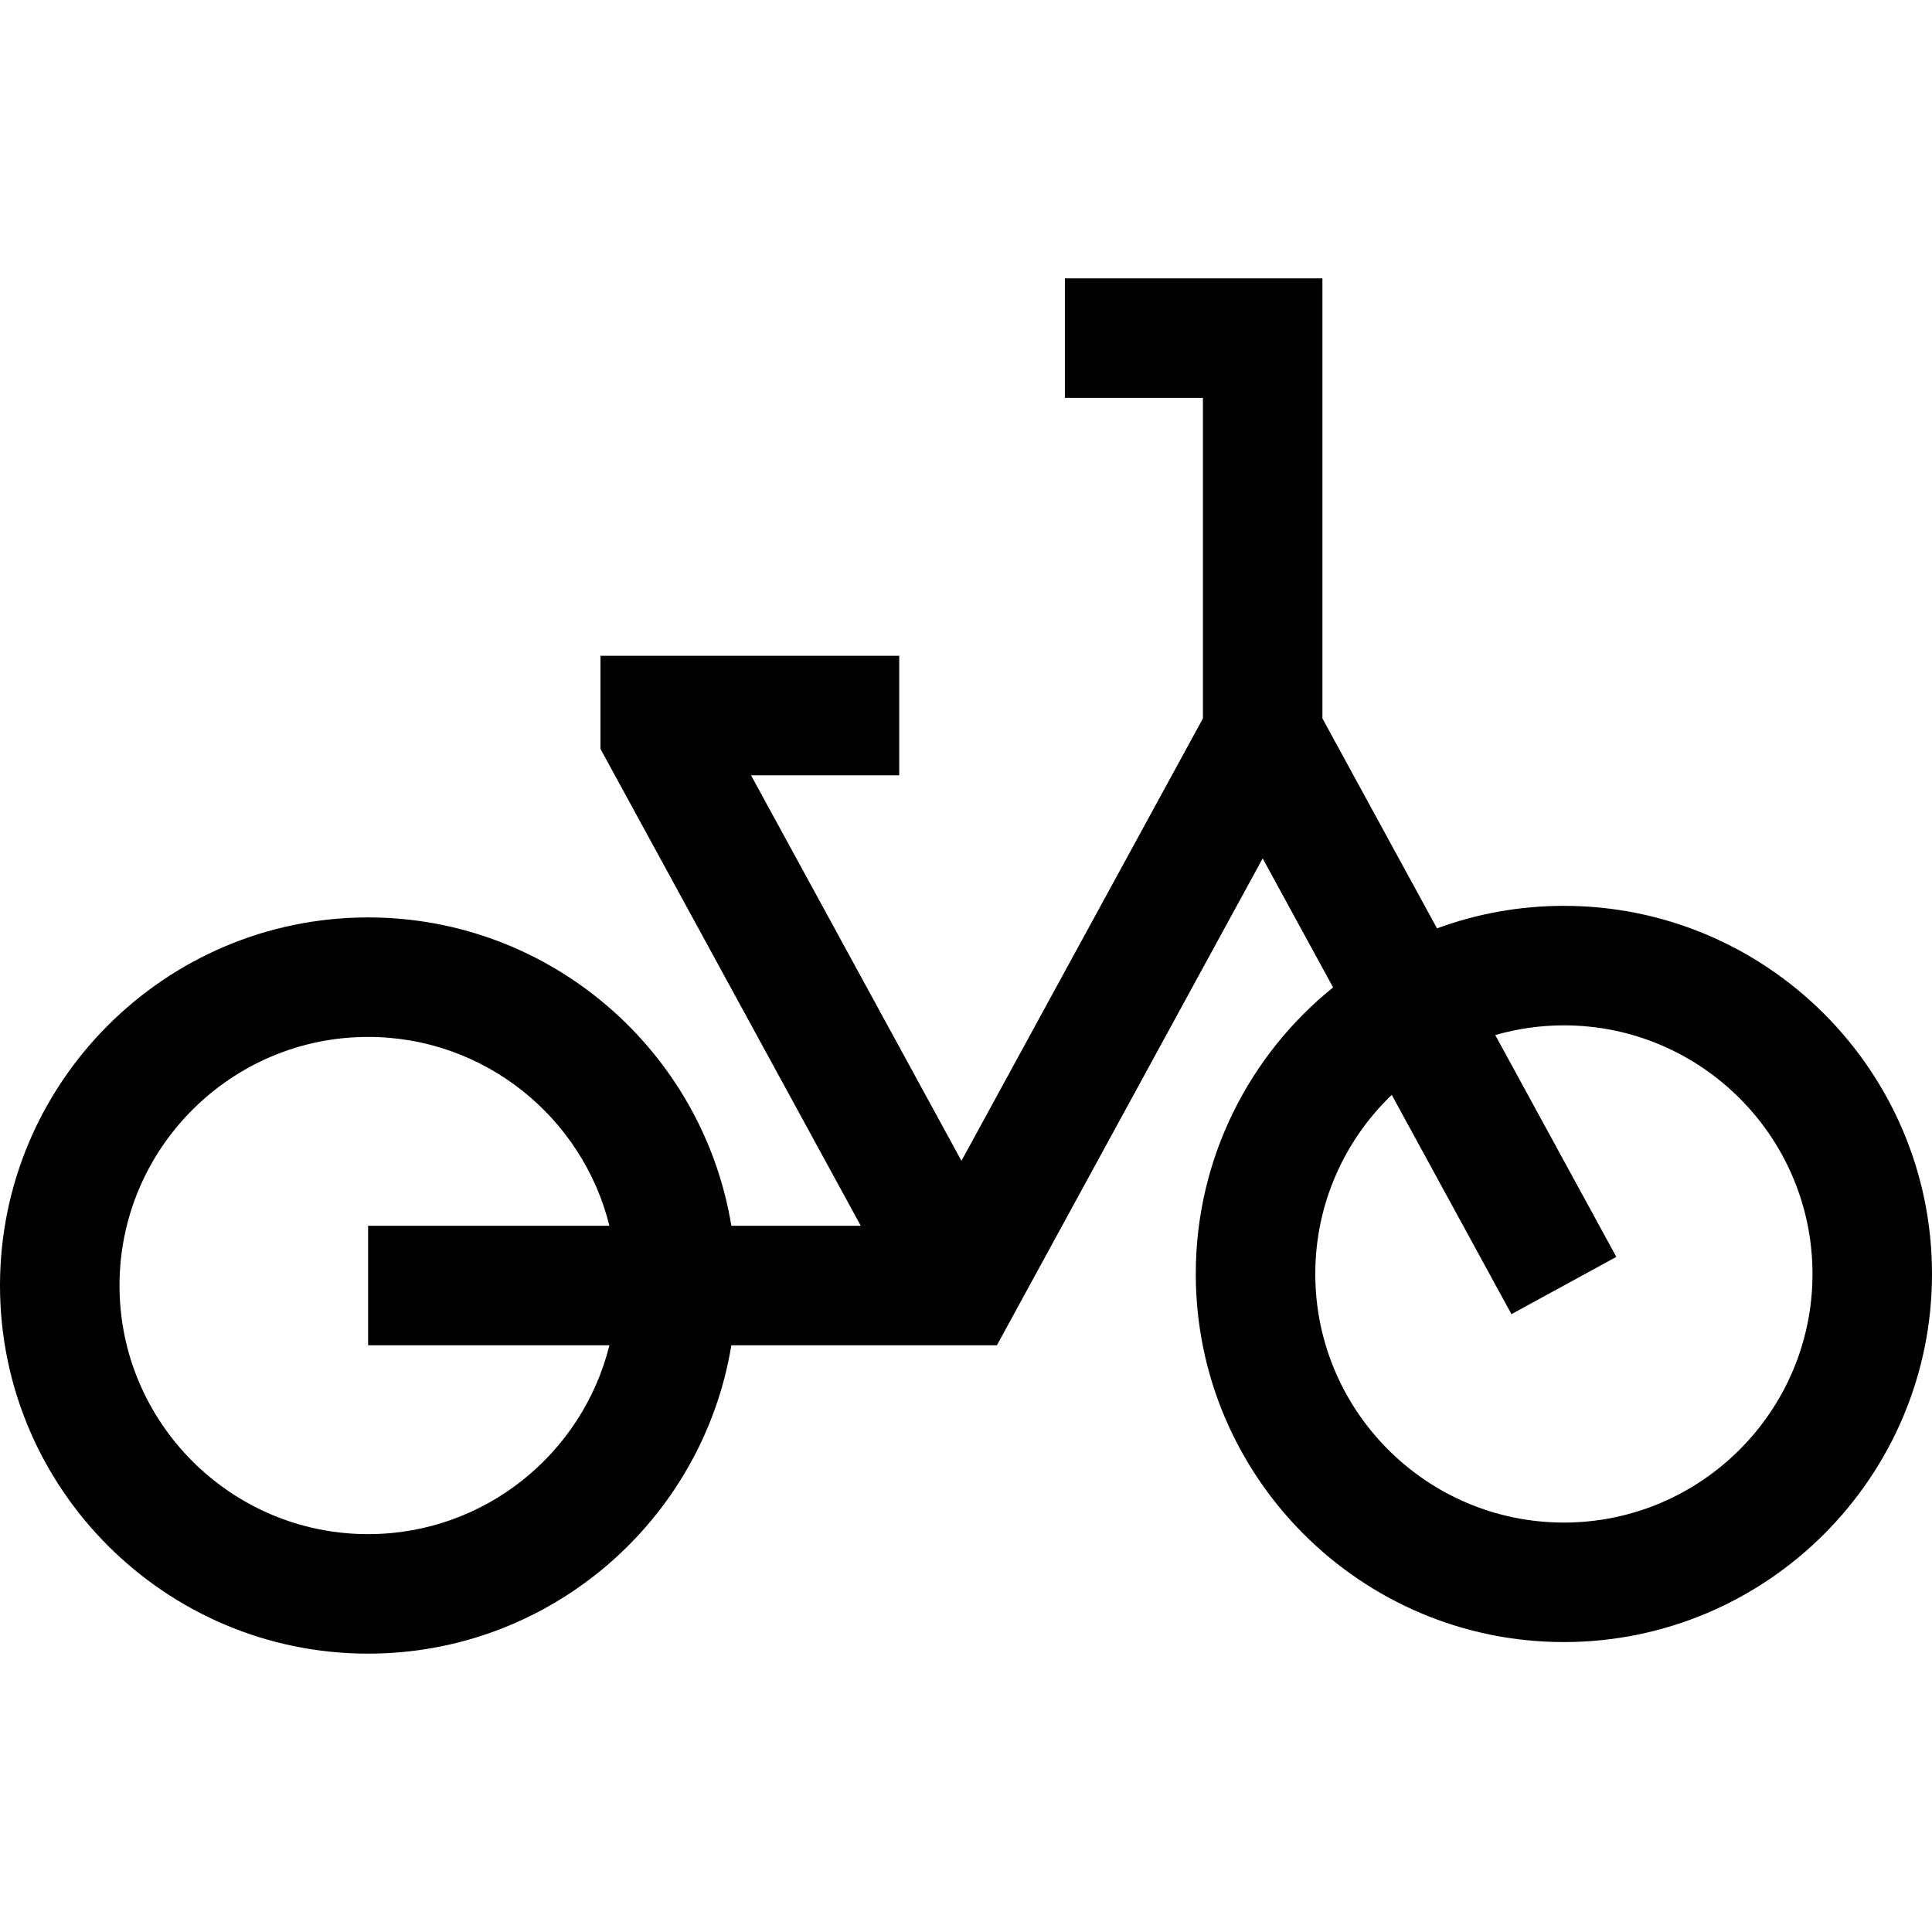
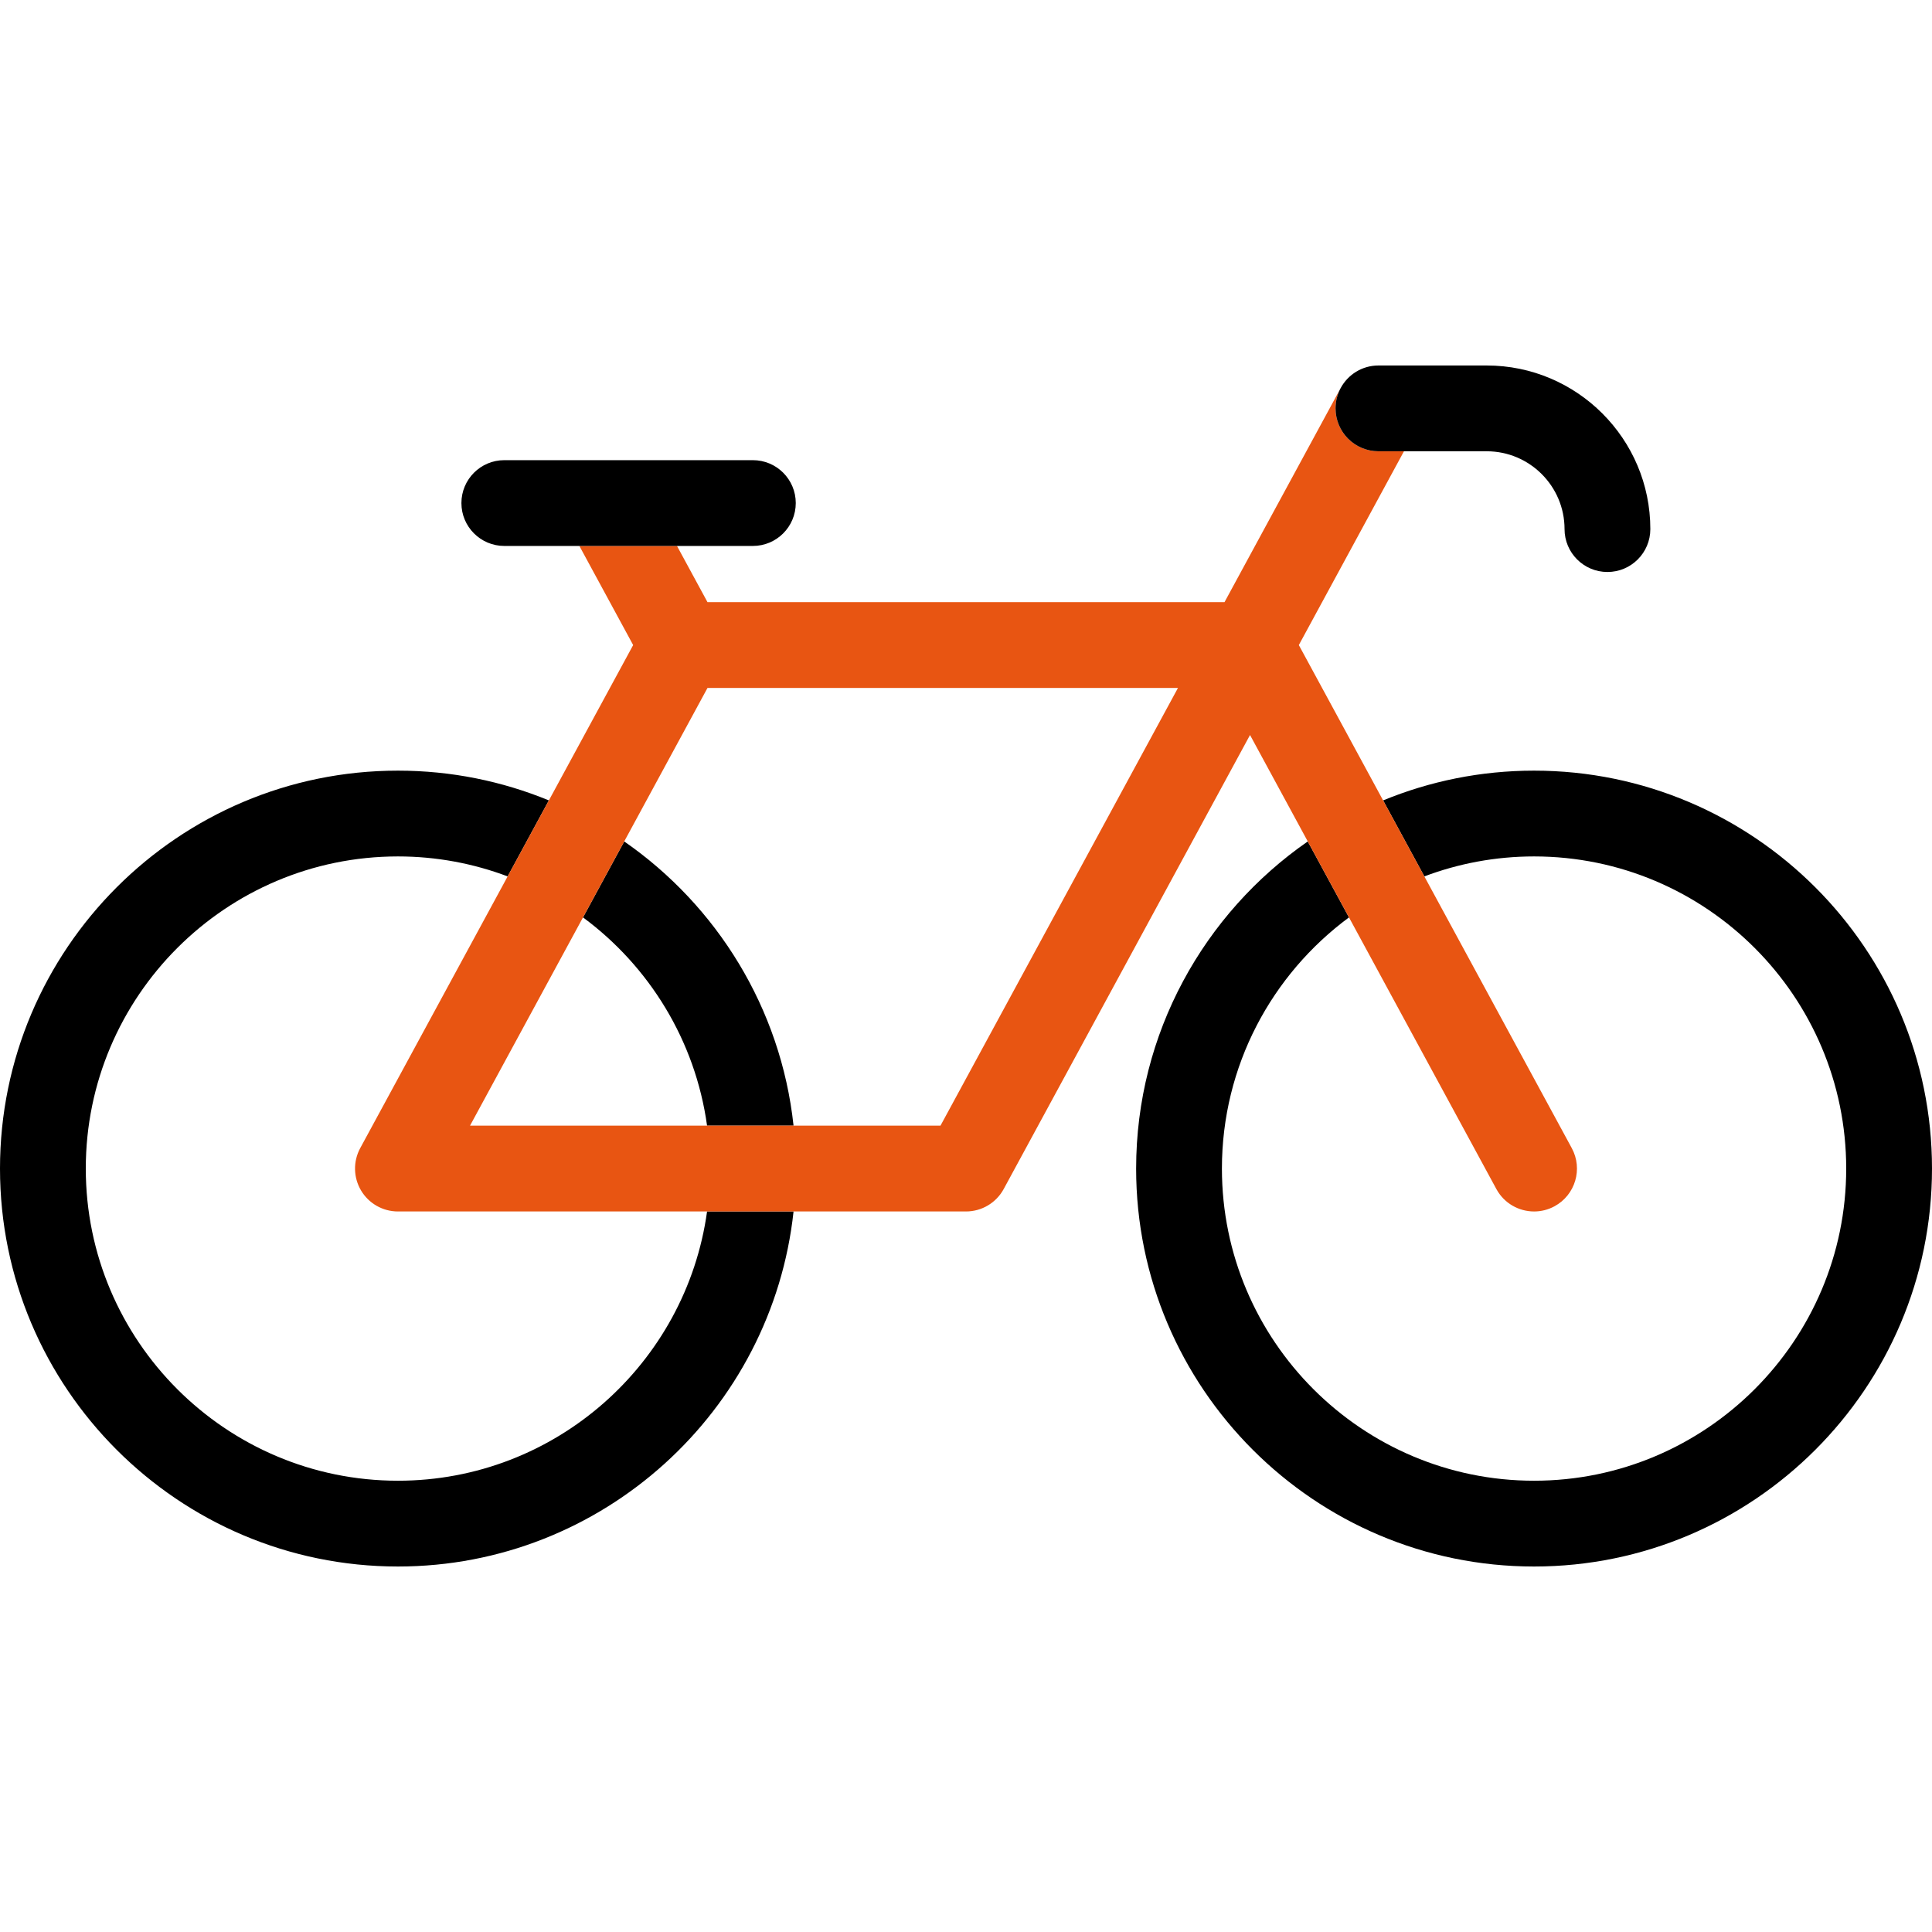
- <svg xmlns="http://www.w3.org/2000/svg" version="1.1" id="Layer_1" x="0px" y="0px" viewBox="0 0 485 485" style="enable-background:new 0 0 485 485;" xml:space="preserve">
-   <path d="M392.591,227.399c-11.187,0-21.916,2-31.849,5.658l-28.767-52.704V69.878h-64.648v30h34.648v80.475l-60.616,111.053  l-52.821-96.771h37.199v-30h-74.995v23.373l65.341,119.706h-32.489c-7.188-43.845-45.337-77.409-91.184-77.409  C41.455,230.304,0,271.759,0,322.713s41.455,92.409,92.409,92.409c45.847,0,83.997-33.564,91.184-77.409h66.666l66.715-122.225  l17.678,32.387c-21.007,16.953-34.47,42.898-34.47,71.932c0,50.954,41.454,92.409,92.408,92.409S485,370.761,485,319.807  S443.545,227.399,392.591,227.399z M92.409,385.122C57.997,385.122,30,357.125,30,322.713s27.997-62.409,62.409-62.409  c29.241,0,53.839,20.219,60.574,47.409H92.409v30h60.574C146.248,364.902,121.651,385.122,92.409,385.122z M392.591,382.216  c-34.412,0-62.408-27.997-62.408-62.409c0-17.649,7.376-33.598,19.192-44.96l30.05,55.052l26.332-14.373l-30.397-55.689  c5.477-1.576,11.253-2.438,17.231-2.438c34.412,0,62.409,27.997,62.409,62.409S427.003,382.216,392.591,382.216z" />
+ <svg xmlns="http://www.w3.org/2000/svg" version="1.1" id="Capa_1" x="0px" y="0px" viewBox="0 0 450.416 450.416" style="enable-background:new 0 0 450.416 450.416;" xml:space="preserve">
+   <g>
+     <path style="fill:none;" d="M135.92,213.879l-26.344,48.557h55.266C162.099,242.585,151.334,225.267,135.92,213.879z" />
+     <path style="fill:none;" d="M145.529,196.168c21.576,14.971,36.523,38.847,39.476,66.267h34.252l55.366-102.048H164.941   L145.529,196.168z" />
+     <path style="fill:none;" d="M362.412,281.226c-1.515,0.821-3.149,1.212-4.76,1.212c-3.55,0-6.986-1.894-8.799-5.233l-34.357-63.325   c-17.955,13.265-29.625,34.571-29.625,58.557c0,40.127,32.646,72.773,72.772,72.773c40.127,0,72.772-32.646,72.772-72.773   c0-40.127-32.645-72.772-72.772-72.772c-9,0-17.618,1.654-25.581,4.654l34.371,63.35   C369.067,272.522,367.267,278.592,362.412,281.226z" />
+     <path style="fill:none;" d="M20,272.435c0,40.127,32.646,72.773,72.772,72.773c36.733,0,67.178-27.363,72.069-62.773H92.772   c-3.525,0-6.79-1.856-8.594-4.886c-1.803-3.029-1.877-6.784-0.196-9.883l34.371-63.35c-7.963-3-16.581-4.654-25.581-4.654   C52.646,199.663,20,232.309,20,272.435z" />
+     <path d="M145.529,196.168l-9.609,17.71c15.414,11.388,26.18,28.706,28.921,48.557h20.164   C182.052,235.015,167.104,211.139,145.529,196.168z" />
+     <path d="M92.772,345.208C52.646,345.208,20,312.563,20,272.435c0-40.127,32.646-72.772,72.772-72.772   c9,0,17.618,1.654,25.581,4.654l9.611-17.714c-10.858-4.468-22.741-6.94-35.192-6.94C41.617,179.663,0,221.28,0,272.435   c0,51.155,41.617,92.773,92.772,92.773c47.777,0,87.229-36.303,92.232-82.773h-20.163   C159.951,317.845,129.506,345.208,92.772,345.208z" />
+     <path d="M357.643,179.663c-12.451,0-24.334,2.471-35.192,6.94l9.611,17.714c7.963-3,16.581-4.654,25.581-4.654   c40.127,0,72.772,32.645,72.772,72.772c0,40.127-32.645,72.773-72.772,72.773c-40.127,0-72.772-32.646-72.772-72.773   c0-23.986,11.67-45.292,29.625-58.557l-9.609-17.71c-24.161,16.764-40.016,44.697-40.016,76.267   c0,51.155,41.617,92.773,92.772,92.773c51.155,0,92.772-41.617,92.772-92.773C450.416,221.28,408.799,179.663,357.643,179.663z" />
+     <path style="fill:#E85512;" d="M348.853,277.204c1.813,3.34,5.249,5.233,8.799,5.233c1.61,0,3.245-0.391,4.76-1.212   c4.854-2.634,6.655-8.704,4.021-13.559l-34.371-63.35l-9.611-17.714l-19.649-36.215l24.512-45.18h-5.952c-5.523,0-10-4.478-10-10   c0-1.715,0.433-3.328,1.193-4.738l-27.083,49.918H164.942l-7.112-13.107h-22.755l12.537,23.107l-19.649,36.215l-9.611,17.714   l-34.371,63.35c-1.681,3.099-1.606,6.854,0.196,9.883c1.804,3.029,5.068,4.886,8.594,4.886h72.069h20.163h40.203   c3.667,0,7.041-2.008,8.79-5.231l57.428-105.848l13.462,24.812l9.609,17.71L348.853,277.204z M219.257,262.435h-34.252h-20.164   h-55.266l26.344-48.557l9.609-17.71l19.413-35.781h109.682L219.257,262.435z" />
+     <path d="M321.363,105.208h5.952h19.292c10.004,0,18.143,8.139,18.143,18.143c0,5.522,4.478,10,10,10s10-4.478,10-10   c0-21.032-17.11-38.143-38.143-38.143h-25.244c-3.808,0-7.118,2.129-8.807,5.262c-0.76,1.41-1.193,3.024-1.193,4.738   C311.363,100.73,315.841,105.208,321.363,105.208z" />
+     <path d="M175.52,127.28c5.523,0,10-4.478,10-10c0-5.522-4.477-10-10-10h-57.949c-5.522,0-10,4.478-10,10c0,5.522,4.478,10,10,10   h17.504h22.755H175.52z" />
+   </g>
  <g>
</g>
  <g>
</g>
  <g>
</g>
  <g>
</g>
  <g>
</g>
  <g>
</g>
  <g>
</g>
  <g>
</g>
  <g>
</g>
  <g>
</g>
  <g>
</g>
  <g>
</g>
  <g>
</g>
  <g>
</g>
  <g>
</g>
</svg>
